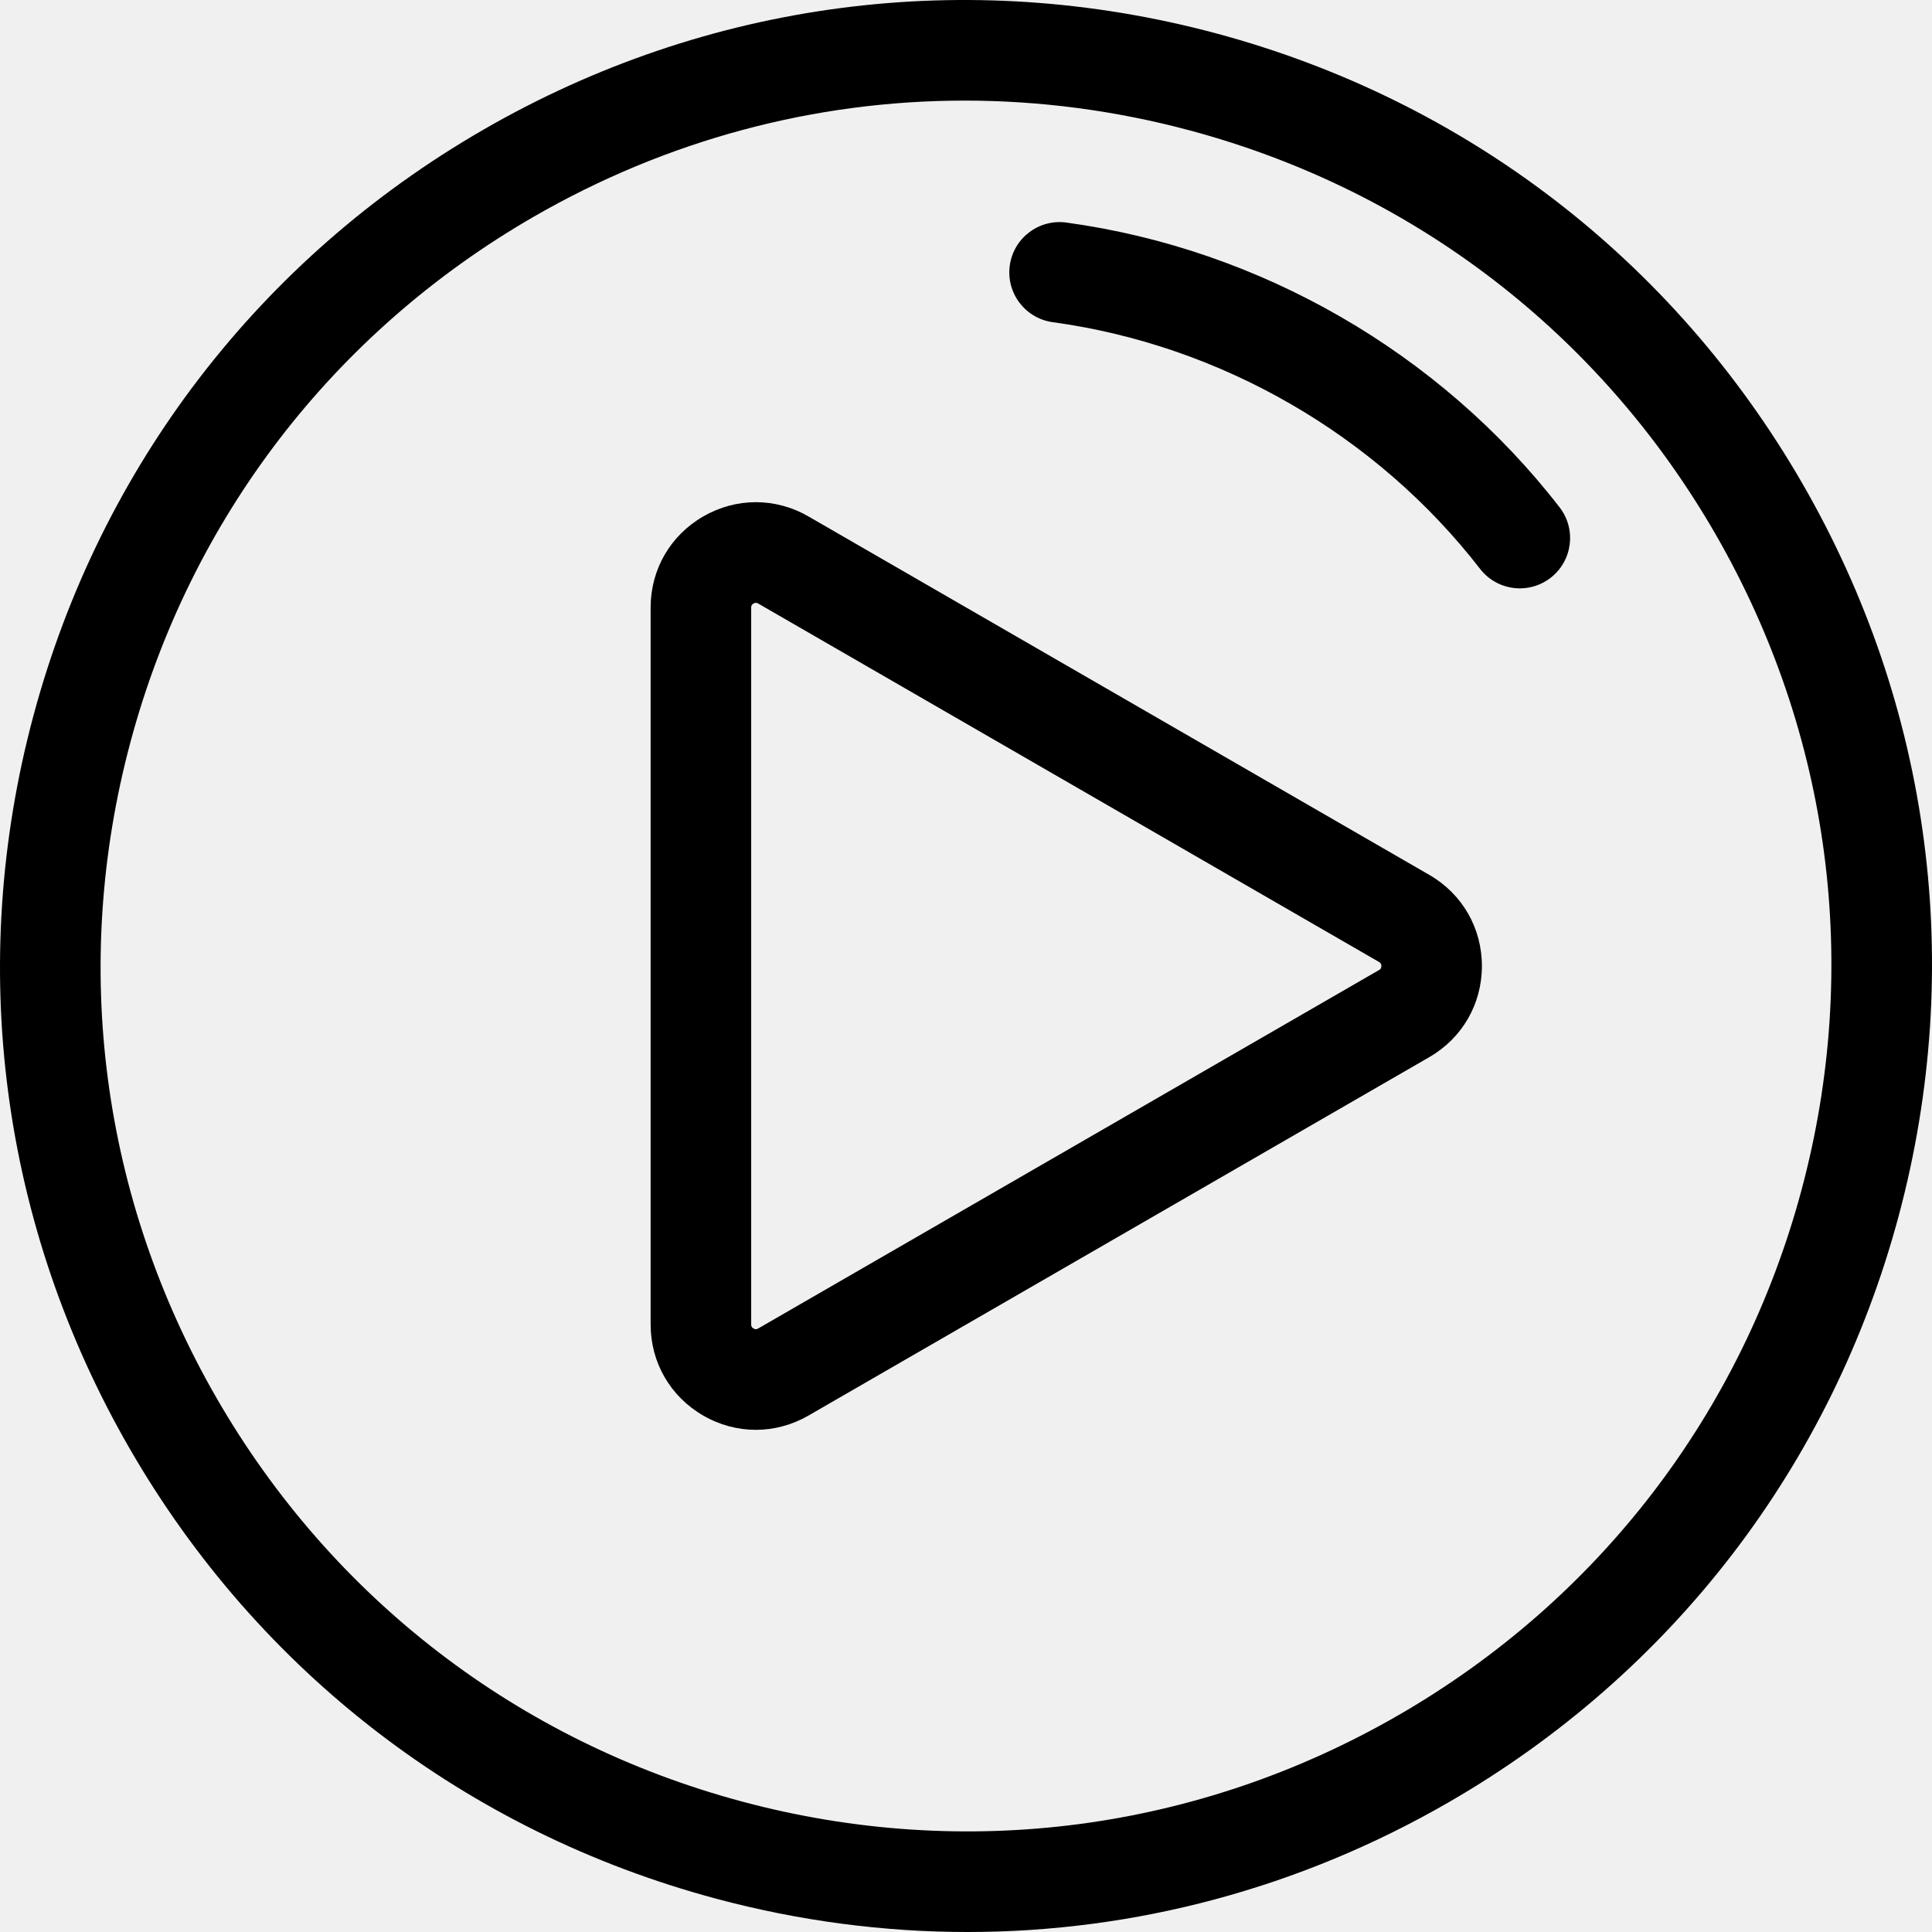
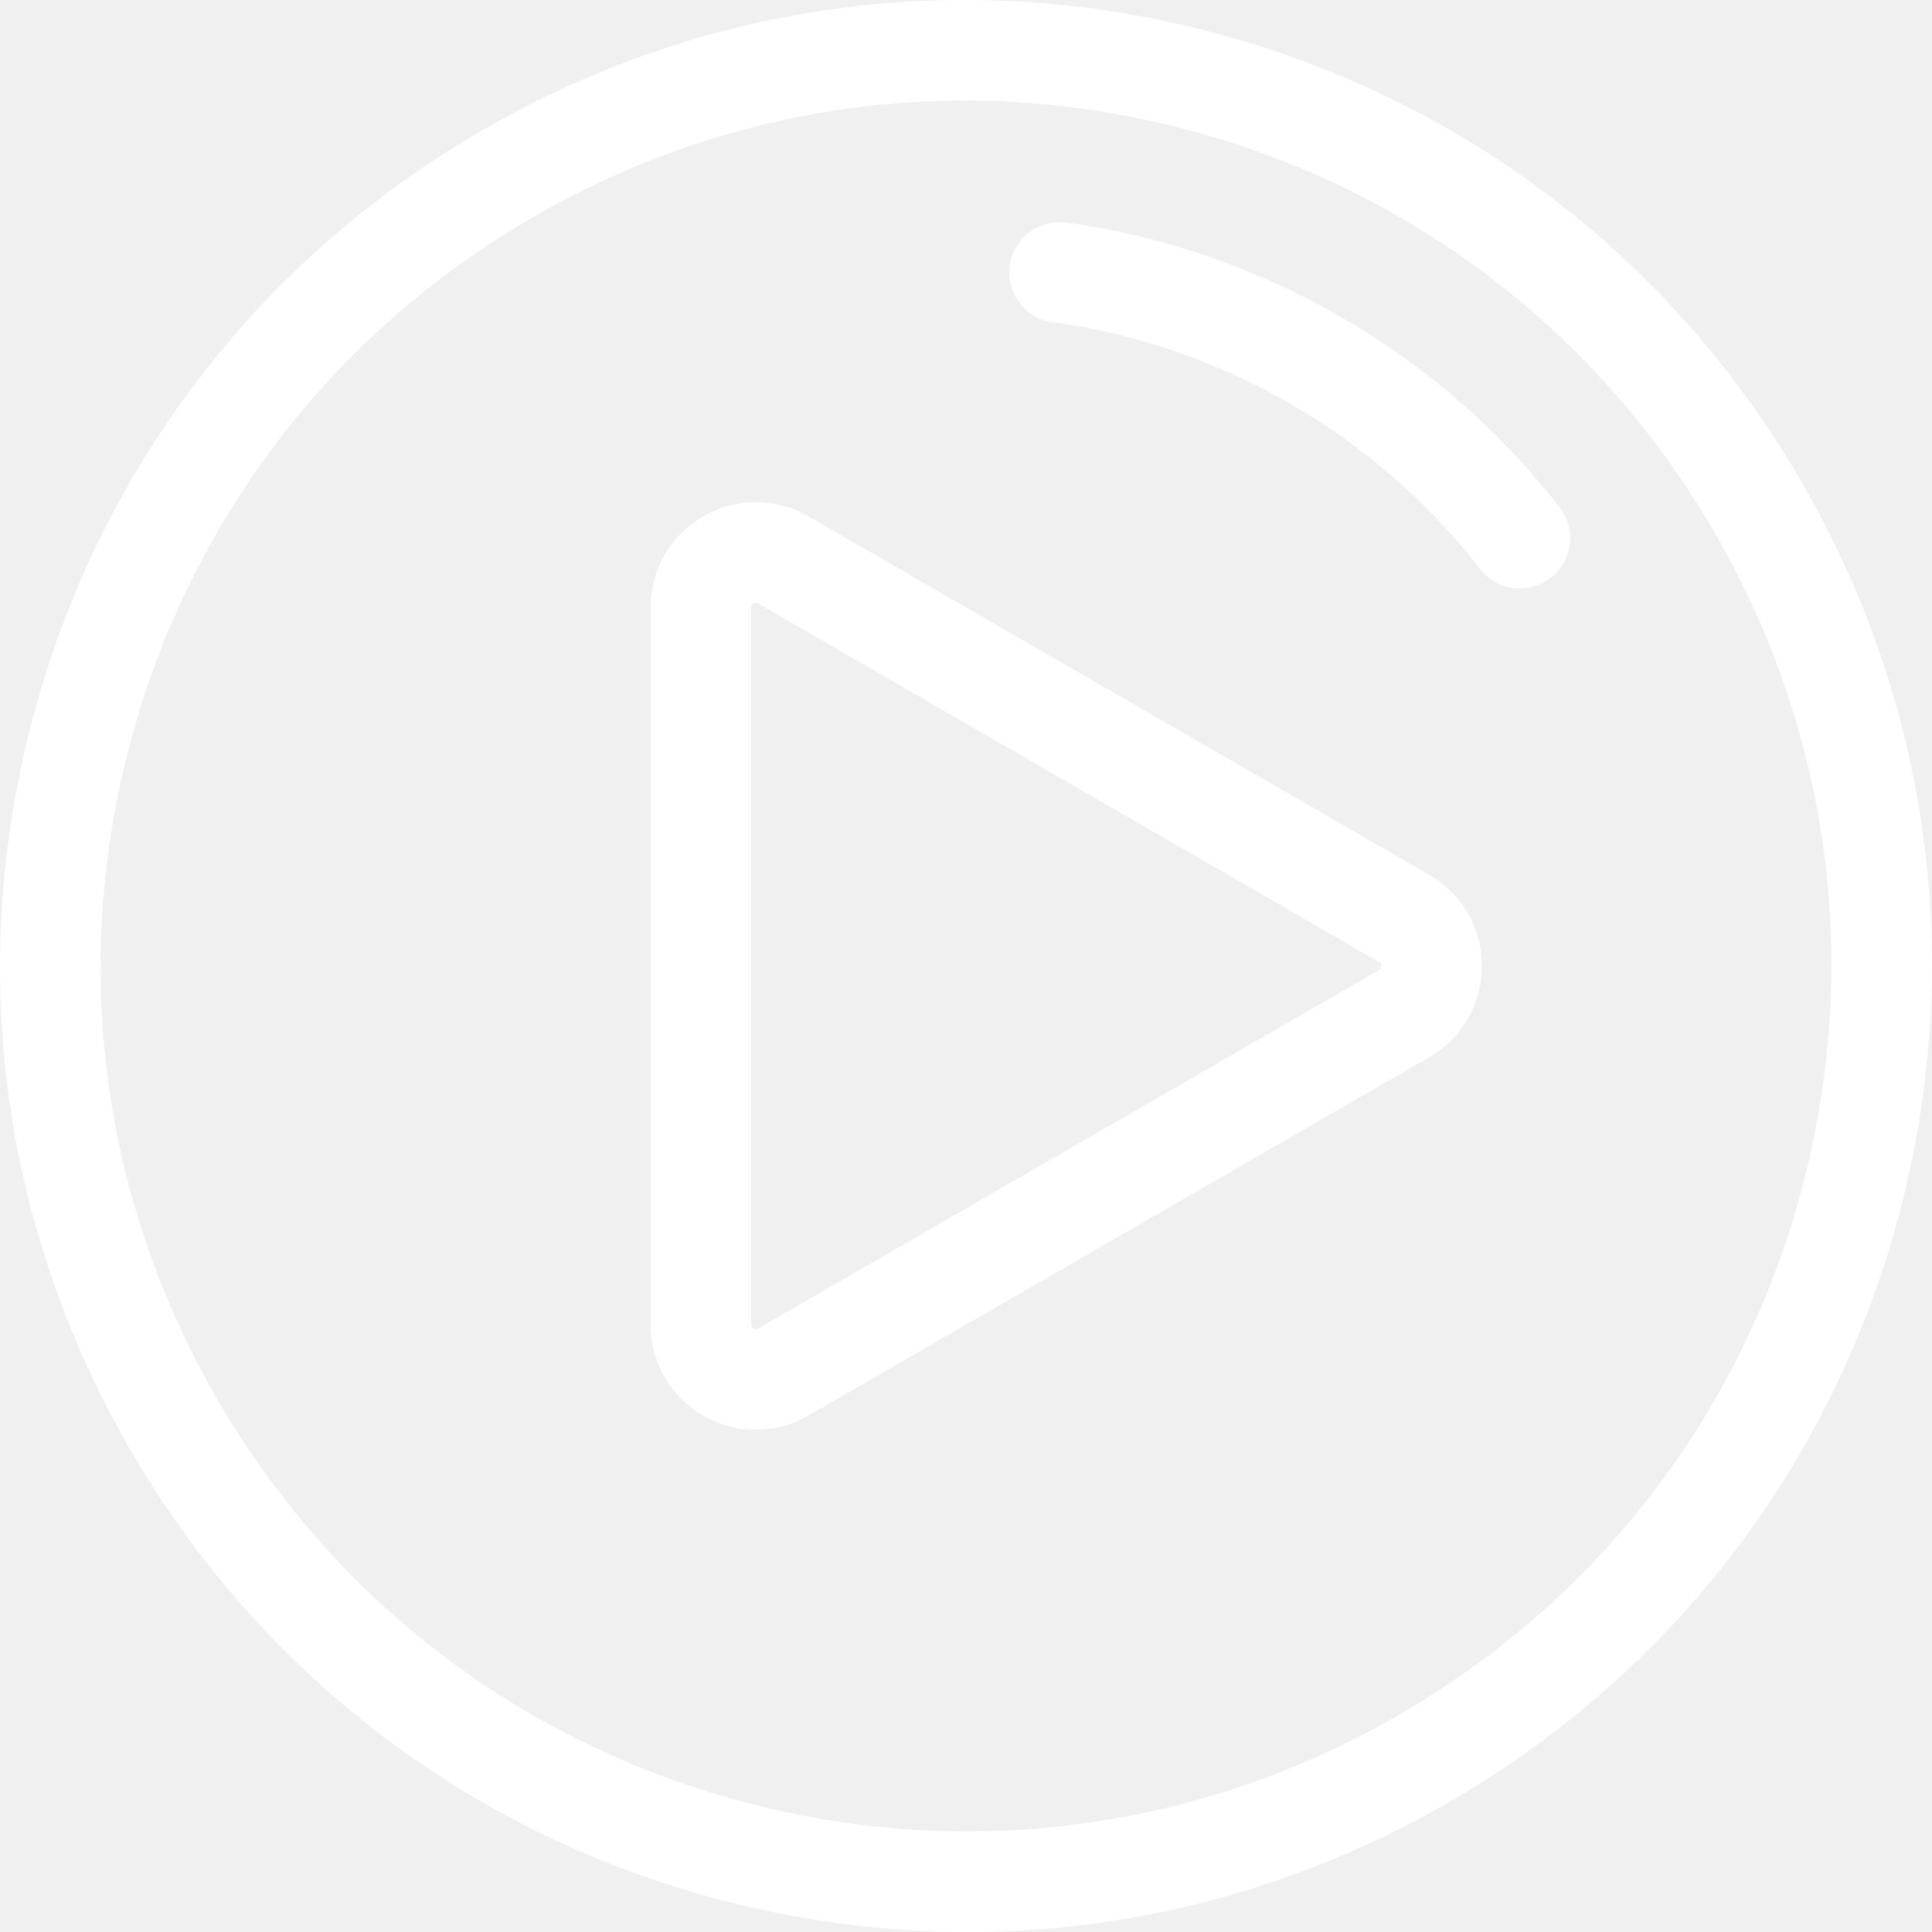
<svg xmlns="http://www.w3.org/2000/svg" version="1.1" id="Layer_1" x="0px" y="0px" viewBox="0 0 512 512" style="enable-background:new 0 0 512 512;" xml:space="preserve">
  <g>
    <g>
-       <path d="M477.606,128.055C443.431,68.863,388.251,26.52,322.229,8.83C256.208-8.862,187.25,0.217,128.055,34.394    C68.861,68.57,26.52,123.75,8.83,189.772c-17.69,66.021-8.611,134.981,25.564,194.173    C68.568,443.137,123.75,485.48,189.771,503.17c22.046,5.908,44.417,8.83,66.646,8.83c44.339,0,88.101-11.629,127.529-34.393    c59.192-34.175,101.535-89.355,119.225-155.377C520.862,256.207,511.781,187.249,477.606,128.055z M477.429,315.333    c-15.848,59.146-53.78,108.581-106.81,139.197c-53.028,30.617-114.806,38.749-173.952,22.903    c-59.147-15.848-108.581-53.78-139.198-106.81c-30.616-53.028-38.749-114.807-22.9-173.954    C50.418,137.523,88.35,88.09,141.379,57.472c35.325-20.395,74.524-30.812,114.249-30.812c19.91,0,39.959,2.618,59.702,7.909    c59.146,15.848,108.581,53.78,139.197,106.81C485.144,194.408,493.278,256.186,477.429,315.333z" />
+       <path d="M477.606,128.055C443.431,68.863,388.251,26.52,322.229,8.83C256.208-8.862,187.25,0.217,128.055,34.394    C68.861,68.57,26.52,123.75,8.83,189.772c-17.69,66.021-8.611,134.981,25.564,194.173    C68.568,443.137,123.75,485.48,189.771,503.17c22.046,5.908,44.417,8.83,66.646,8.83c44.339,0,88.101-11.629,127.529-34.393    c59.192-34.175,101.535-89.355,119.225-155.377C520.862,256.207,511.781,187.249,477.606,128.055z M477.429,315.333    c-15.848,59.146-53.78,108.581-106.81,139.197c-53.028,30.617-114.806,38.749-173.952,22.903    c-59.147-15.848-108.581-53.78-139.198-106.81c-30.616-53.028-38.749-114.807-22.9-173.954    C50.418,137.523,88.35,88.09,141.379,57.472c35.325-20.395,74.524-30.812,114.249-30.812c19.91,0,39.959,2.618,59.702,7.909    c59.146,15.848,108.581,53.78,139.197,106.81C485.144,194.408,493.278,256.186,477.429,315.333z" fill="#fff" />
    </g>
  </g>
  <g>
    <g>
-       <path d="M378.778,231.852l-164.526-94.99c-8.731-5.041-19.155-5.039-27.886-0.001c-8.731,5.04-13.944,14.069-13.944,24.15v189.98    c0,10.081,5.212,19.109,13.944,24.15c4.365,2.521,9.152,3.78,13.941,3.78c4.79,0,9.579-1.262,13.944-3.781l164.528-94.989    c8.73-5.042,13.941-14.07,13.941-24.151C392.72,245.92,387.508,236.892,378.778,231.852z M365.452,257.074l-164.527,94.989    c-0.201,0.117-0.62,0.358-1.236,0c-0.618-0.357-0.618-0.839-0.618-1.071v-189.98c0-0.232,0-0.714,0.618-1.071    c0.242-0.14,0.453-0.188,0.633-0.188c0.28,0,0.482,0.117,0.605,0.188l164.526,94.99c0.201,0.116,0.618,0.357,0.618,1.071    C366.071,256.716,365.652,256.958,365.452,257.074z" />
+       <path d="M378.778,231.852l-164.526-94.99c-8.731-5.041-19.155-5.039-27.886-0.001c-8.731,5.04-13.944,14.069-13.944,24.15v189.98    c0,10.081,5.212,19.109,13.944,24.15c4.365,2.521,9.152,3.78,13.941,3.78c4.79,0,9.579-1.262,13.944-3.781l164.528-94.989    c8.73-5.042,13.941-14.07,13.941-24.151C392.72,245.92,387.508,236.892,378.778,231.852z M365.452,257.074l-164.527,94.989    c-0.201,0.117-0.62,0.358-1.236,0c-0.618-0.357-0.618-0.839-0.618-1.071v-189.98c0-0.232,0-0.714,0.618-1.071    c0.242-0.14,0.453-0.188,0.633-0.188c0.28,0,0.482,0.117,0.605,0.188l164.526,94.99c0.201,0.116,0.618,0.357,0.618,1.071    C366.071,256.716,365.652,256.958,365.452,257.074z" fill="#fff" />
    </g>
  </g>
  <g>
    <g>
-       <path d="M413.303,134.44c-31.689-40.938-79.326-68.442-130.698-75.461c-7.283-0.997-14.009,4.106-15.006,11.399    c-0.995,7.291,4.108,14.009,11.399,15.006c44.512,6.081,85.783,29.909,113.232,65.369c2.626,3.392,6.565,5.168,10.546,5.168    c2.849,0,5.72-0.909,8.146-2.789C416.741,148.628,417.807,140.259,413.303,134.44z" />
+       <path d="M413.303,134.44c-31.689-40.938-79.326-68.442-130.698-75.461c-7.283-0.997-14.009,4.106-15.006,11.399    c-0.995,7.291,4.108,14.009,11.399,15.006c44.512,6.081,85.783,29.909,113.232,65.369c2.626,3.392,6.565,5.168,10.546,5.168    c2.849,0,5.72-0.909,8.146-2.789C416.741,148.628,417.807,140.259,413.303,134.44z" fill="#fff" />
    </g>
  </g>
  <g>
</g>
  <g>
</g>
  <g>
</g>
  <g>
</g>
  <g>
</g>
  <g>
</g>
  <g>
</g>
  <g>
</g>
  <g>
</g>
  <g>
</g>
  <g>
</g>
  <g>
</g>
  <g>
</g>
  <g>
</g>
  <g>
</g>
</svg>
